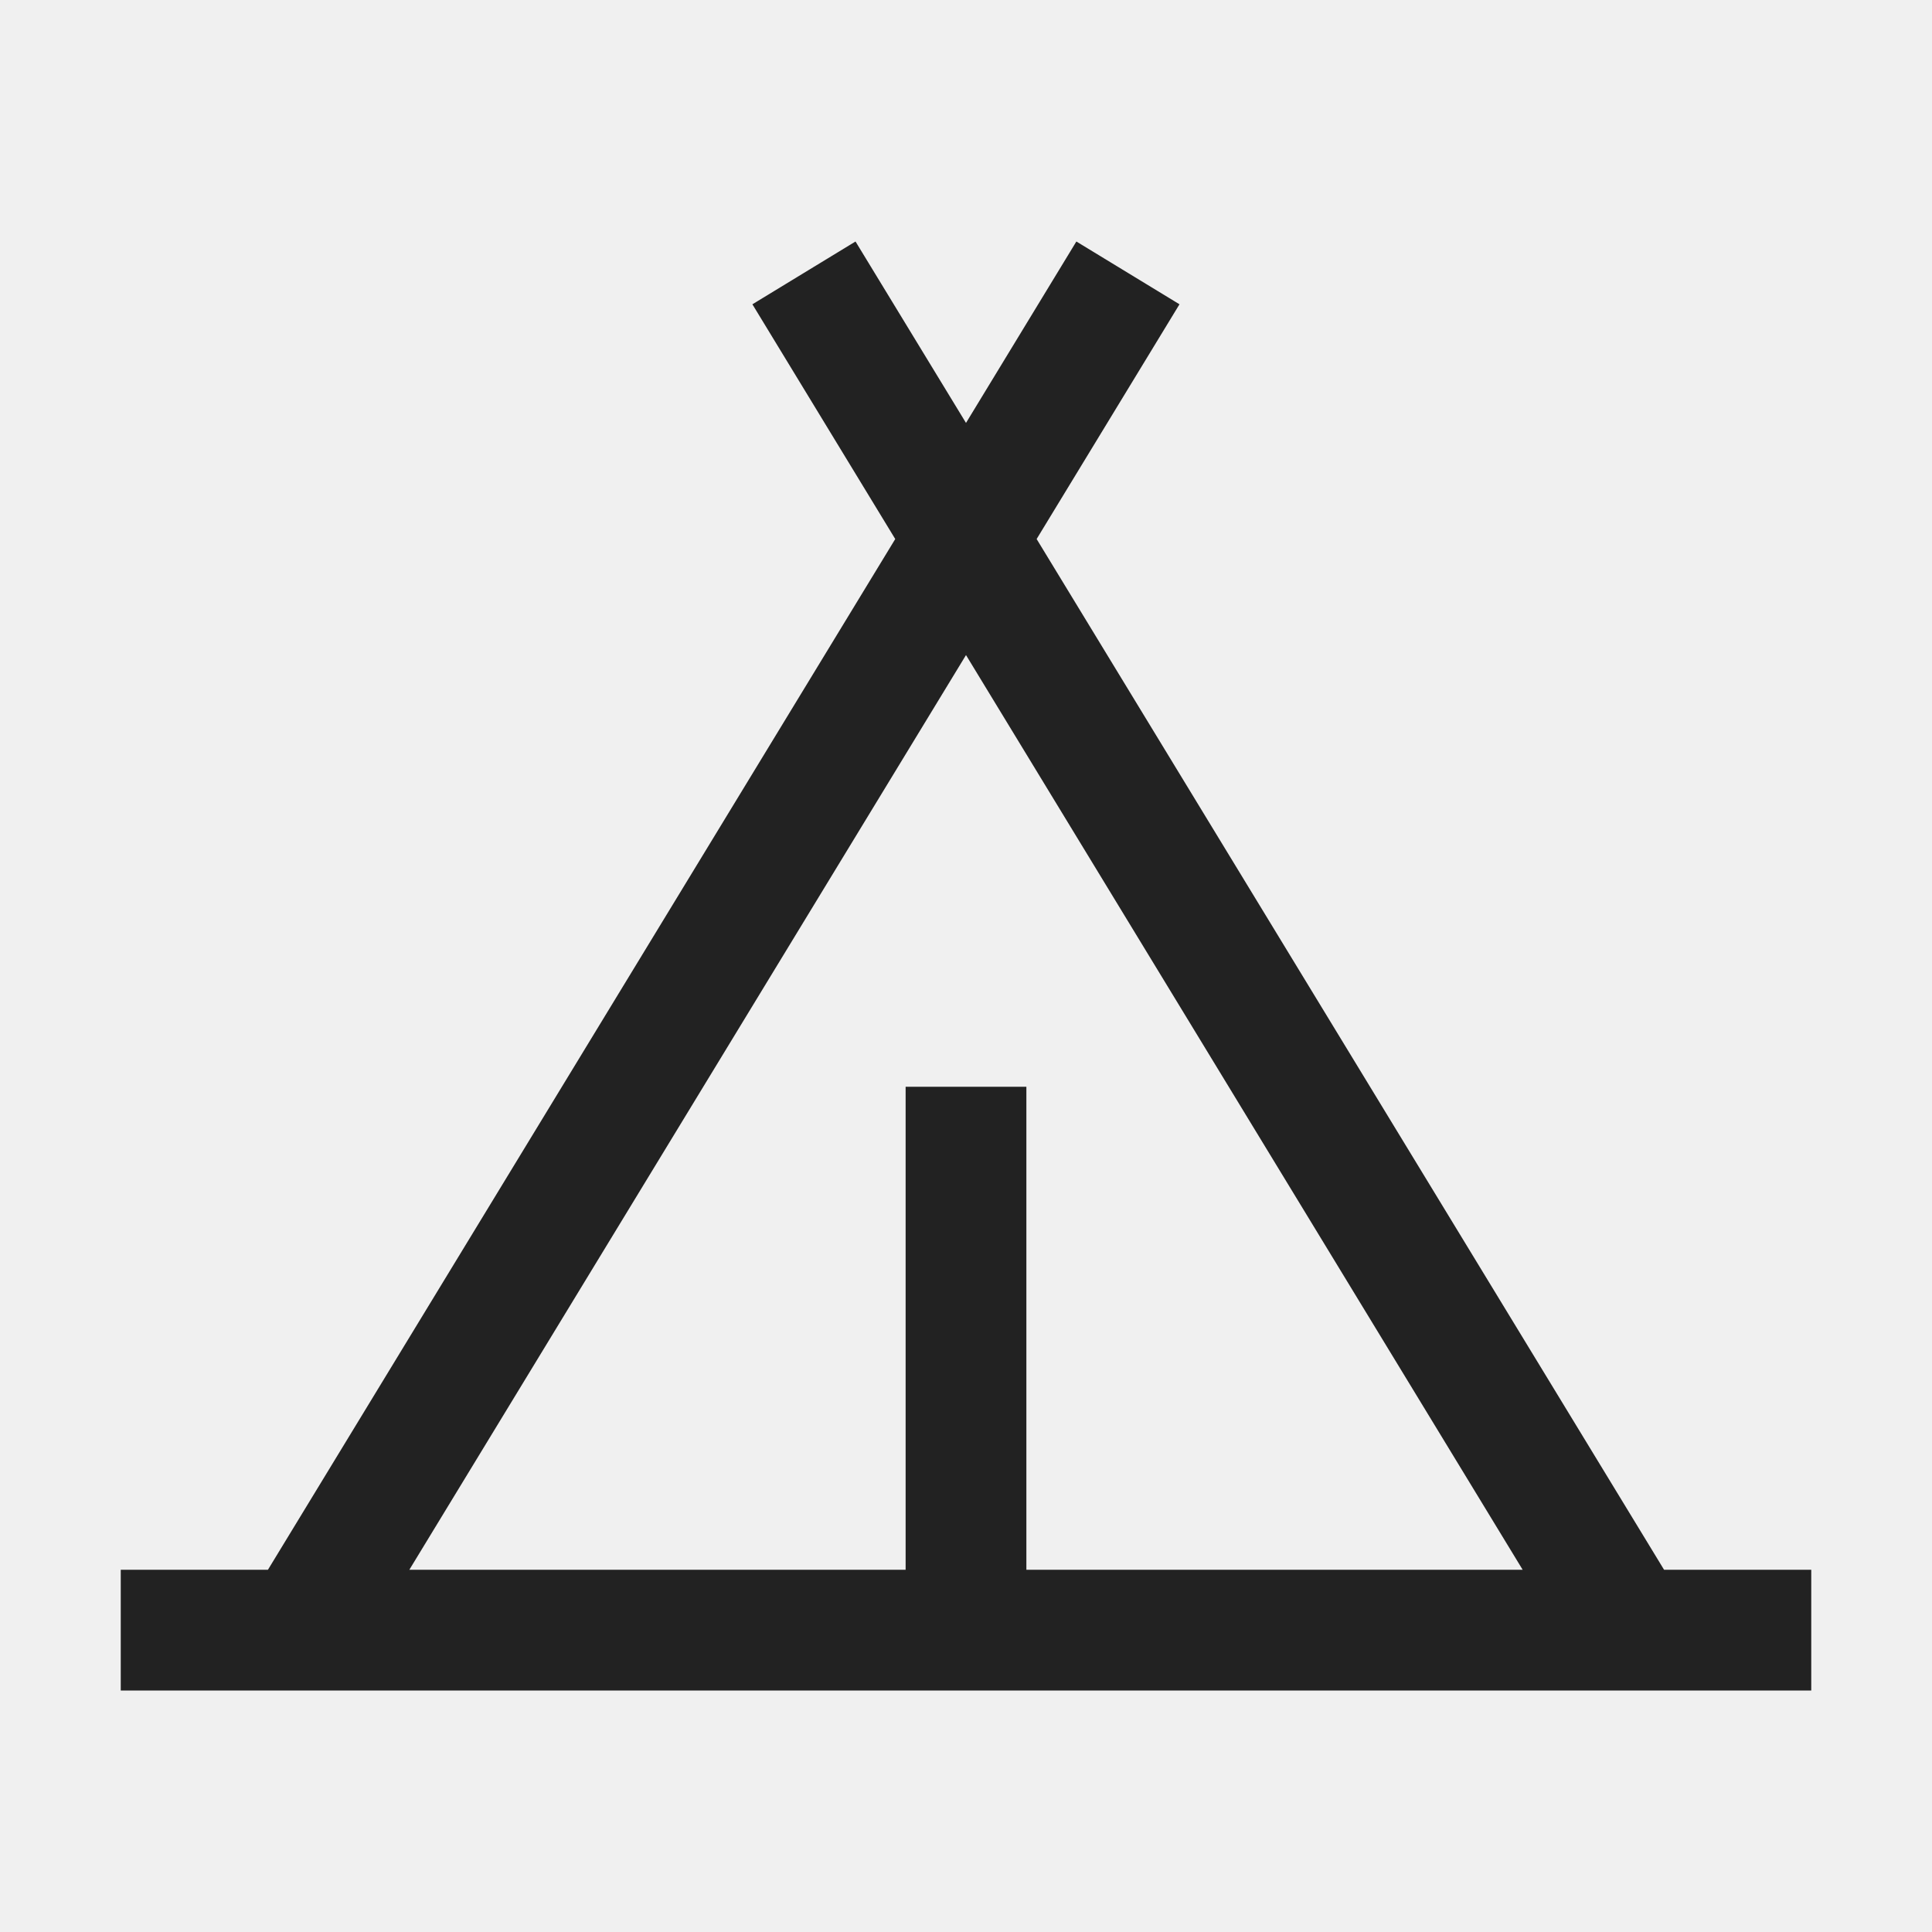
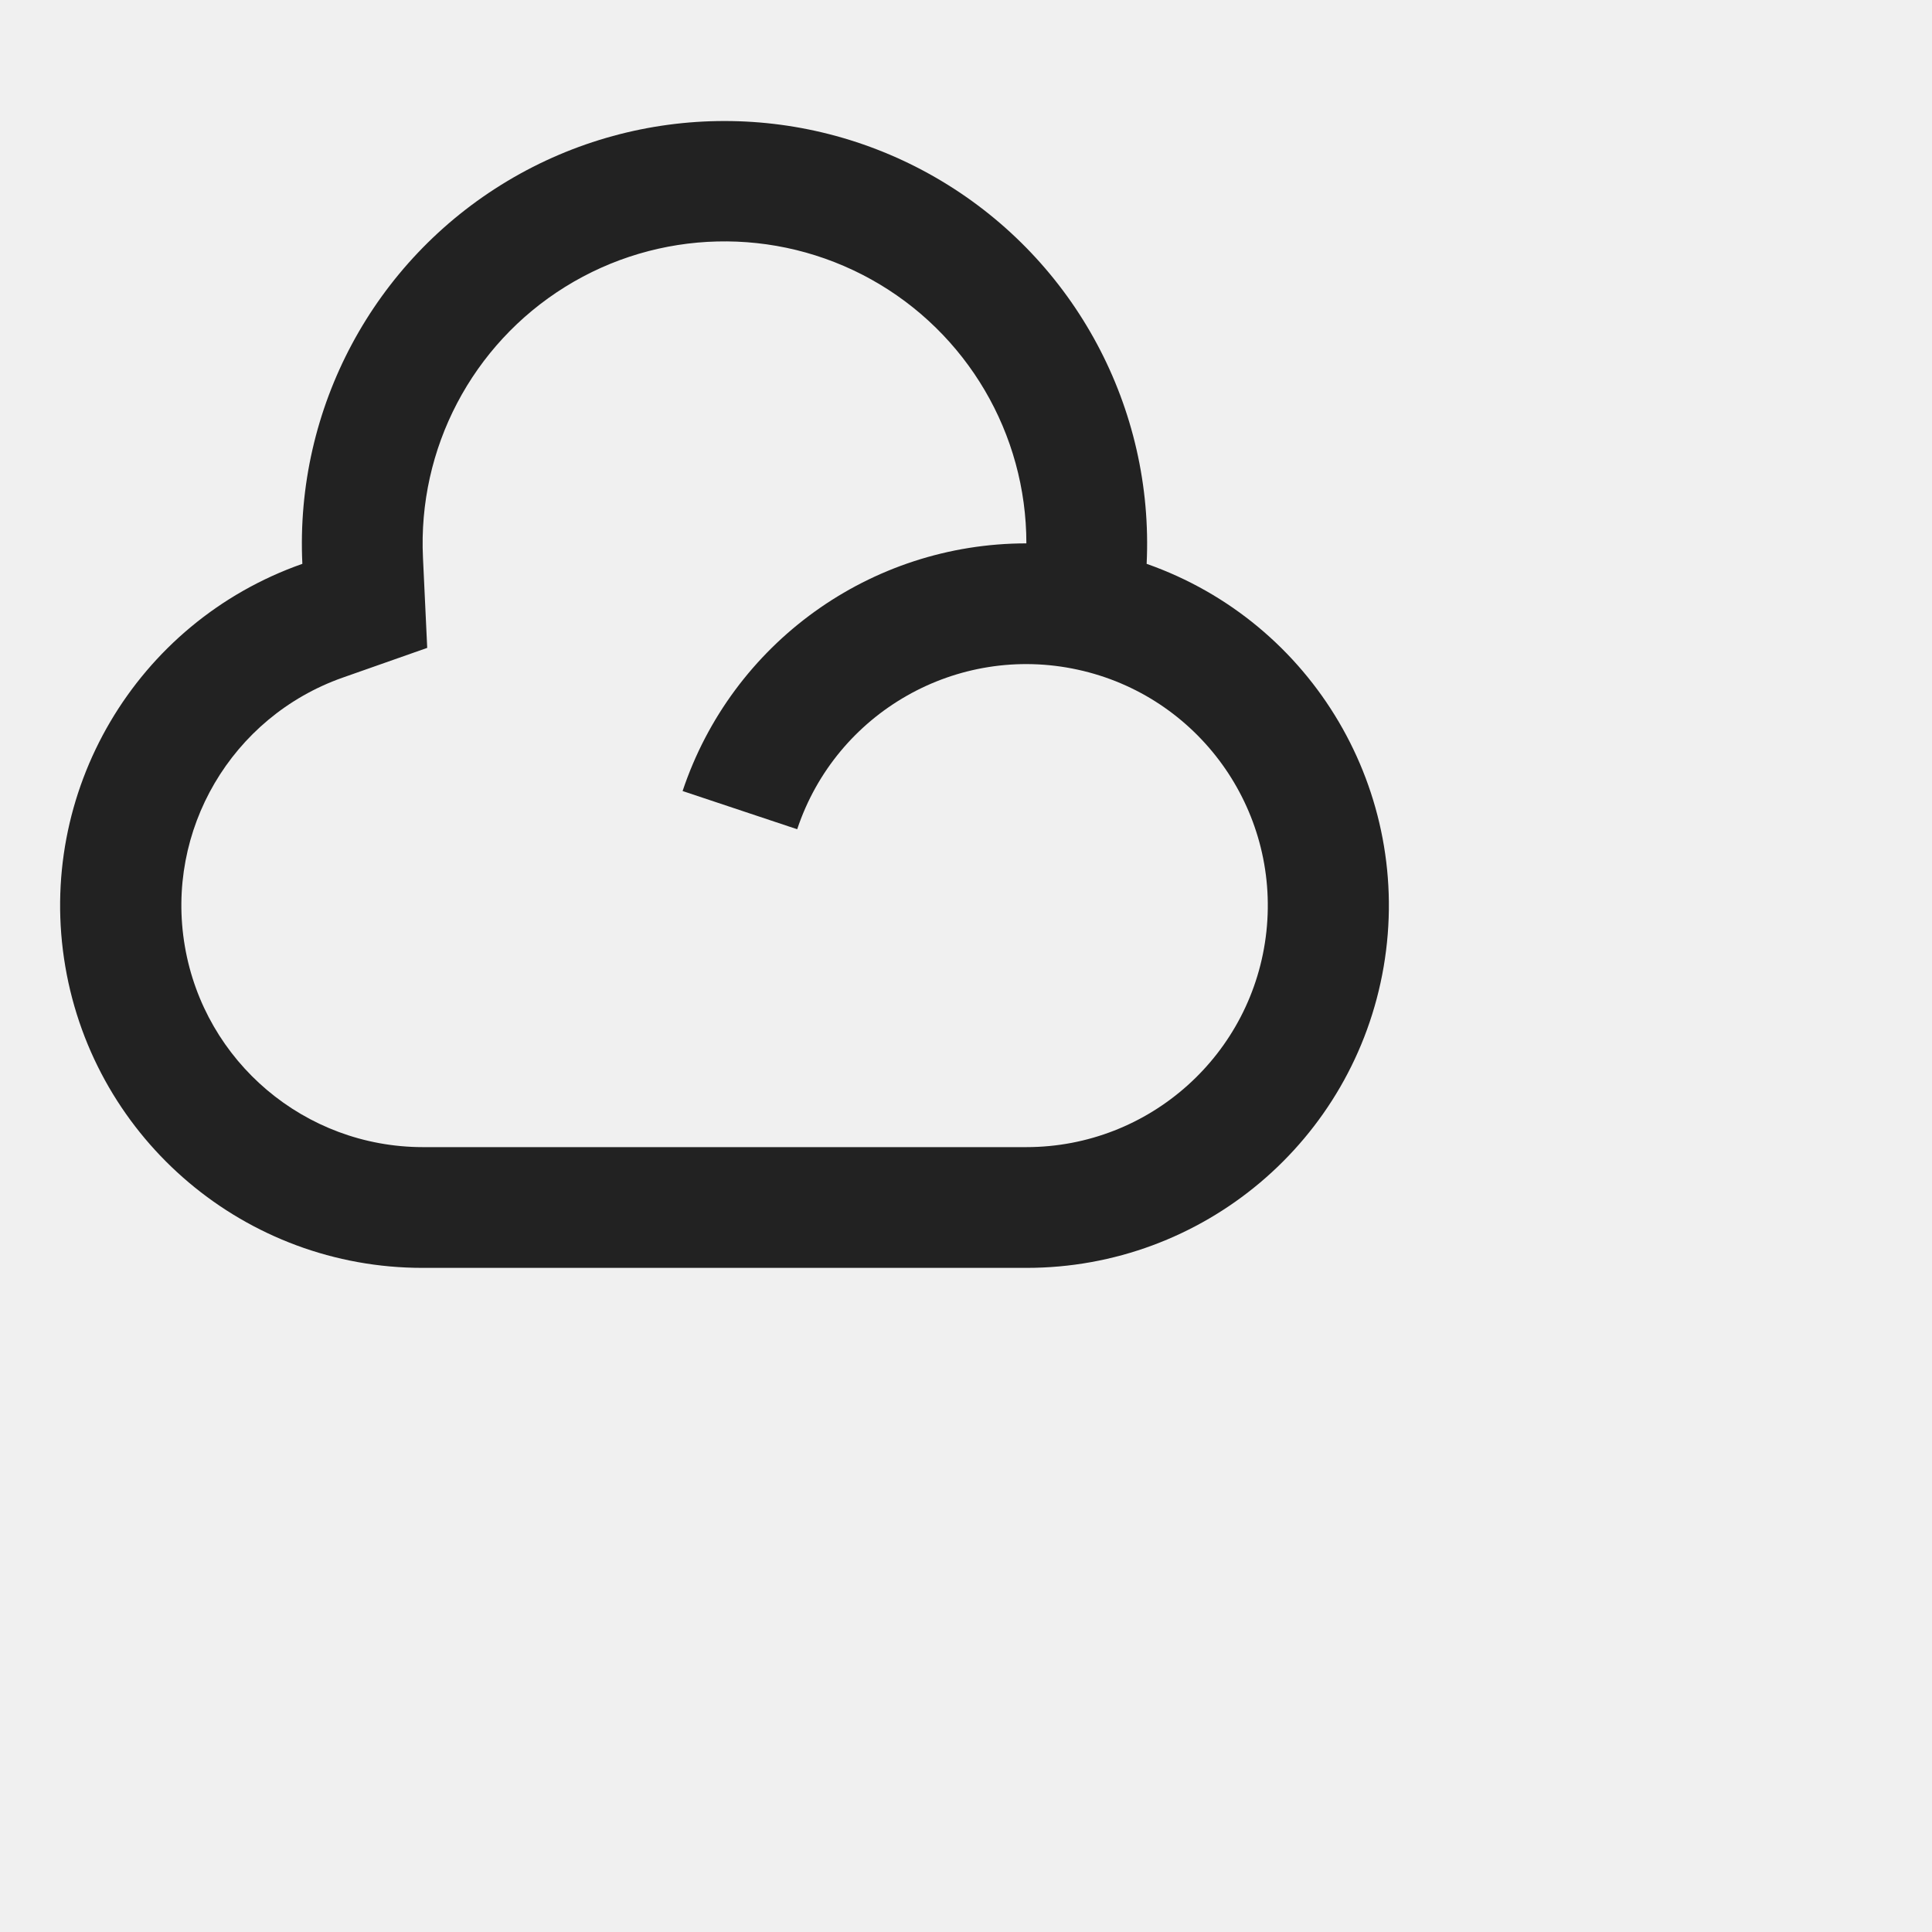
<svg xmlns="http://www.w3.org/2000/svg" viewBox="0 0 32 32">
  <style>
    path { fill: #222; }
    @media (prefers-color-scheme: dark) {
      path { fill: #ffffff; }
    }
  </style>
-   <path d="M27.562 26L17.17 8.928l2.366-3.888L17.828 4L16 7.005L14.17 4l-1.708 1.04l2.366 3.888L4.438 26H2v2h28v-2zM16 10.85L25.22 26H17v-8h-2v8H6.78z" />
+   <path d="M17 21H7A6 6 0 0 1 5.008 9.339a7 7 0 1 1 13.984 0A6 6 0 0 1 17 21zm0-12a5 5 0 1 0-9.994.243l.07 1.488-1.404.494A4.002 4.002 0 0 0 7 19h10a4 4 0 1 0-3.796-5.265l-1.898-.633A6.003 6.003 0 0 1 17 9z" />
</svg>
